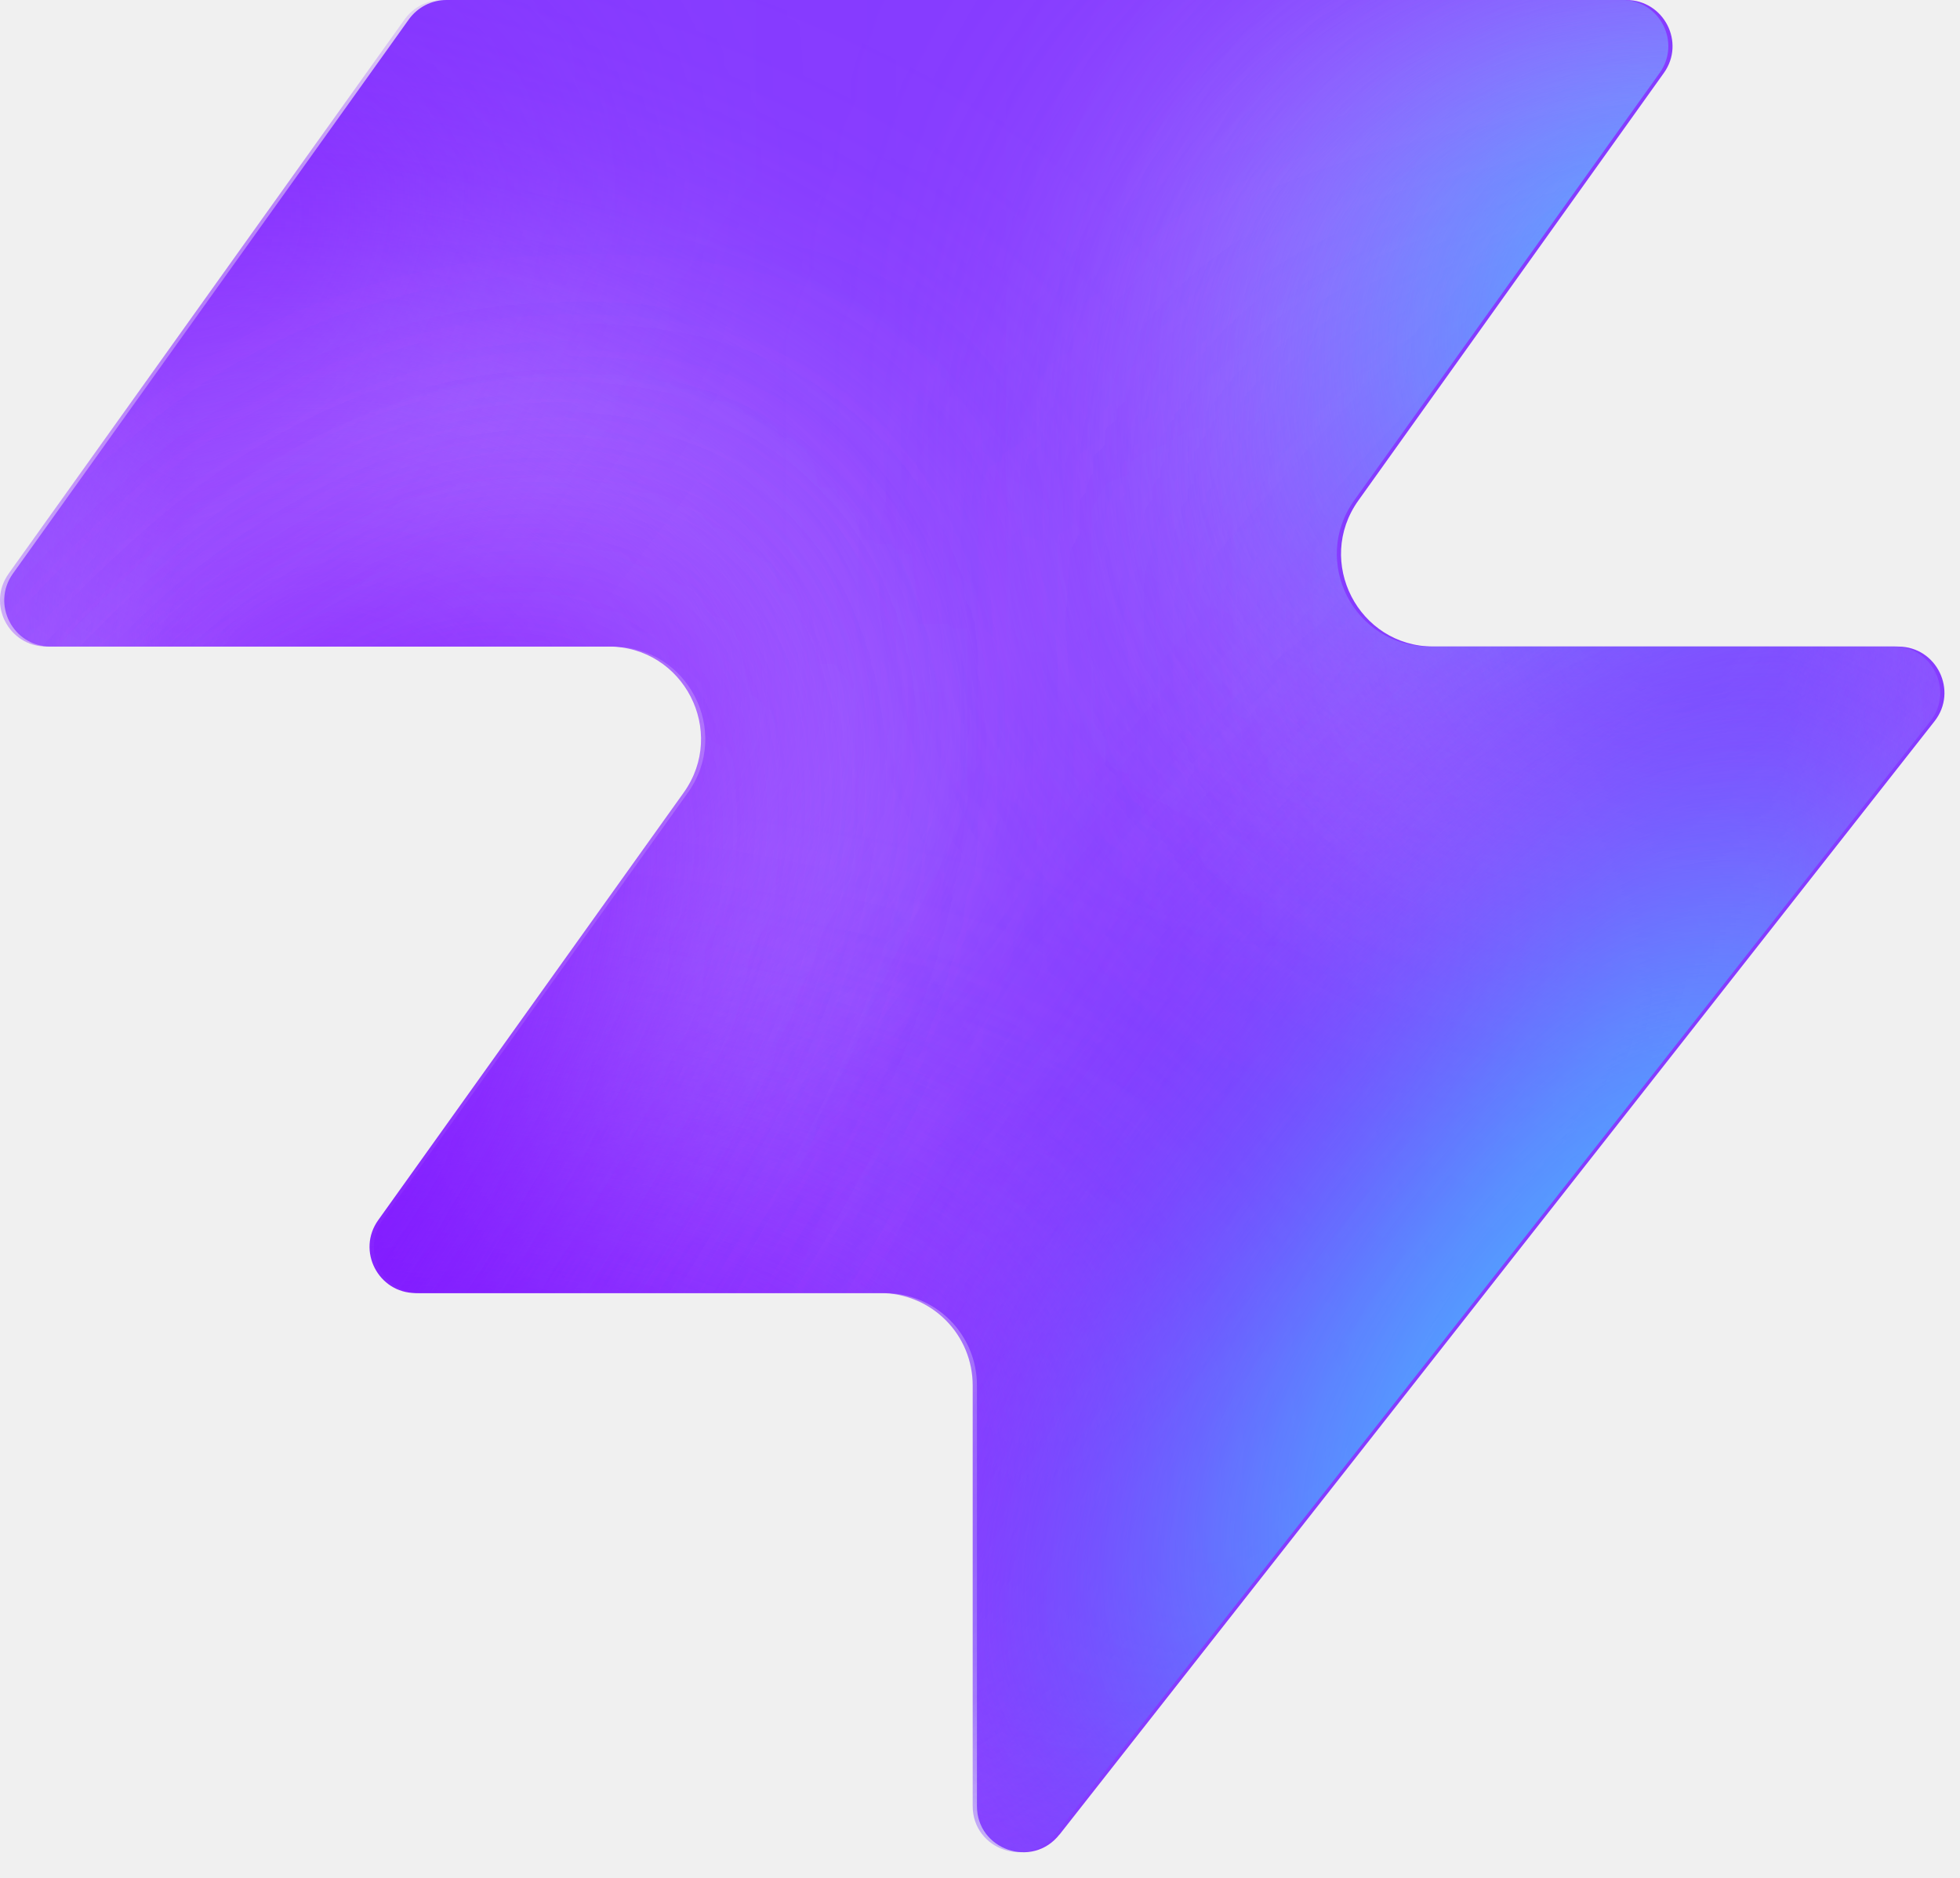
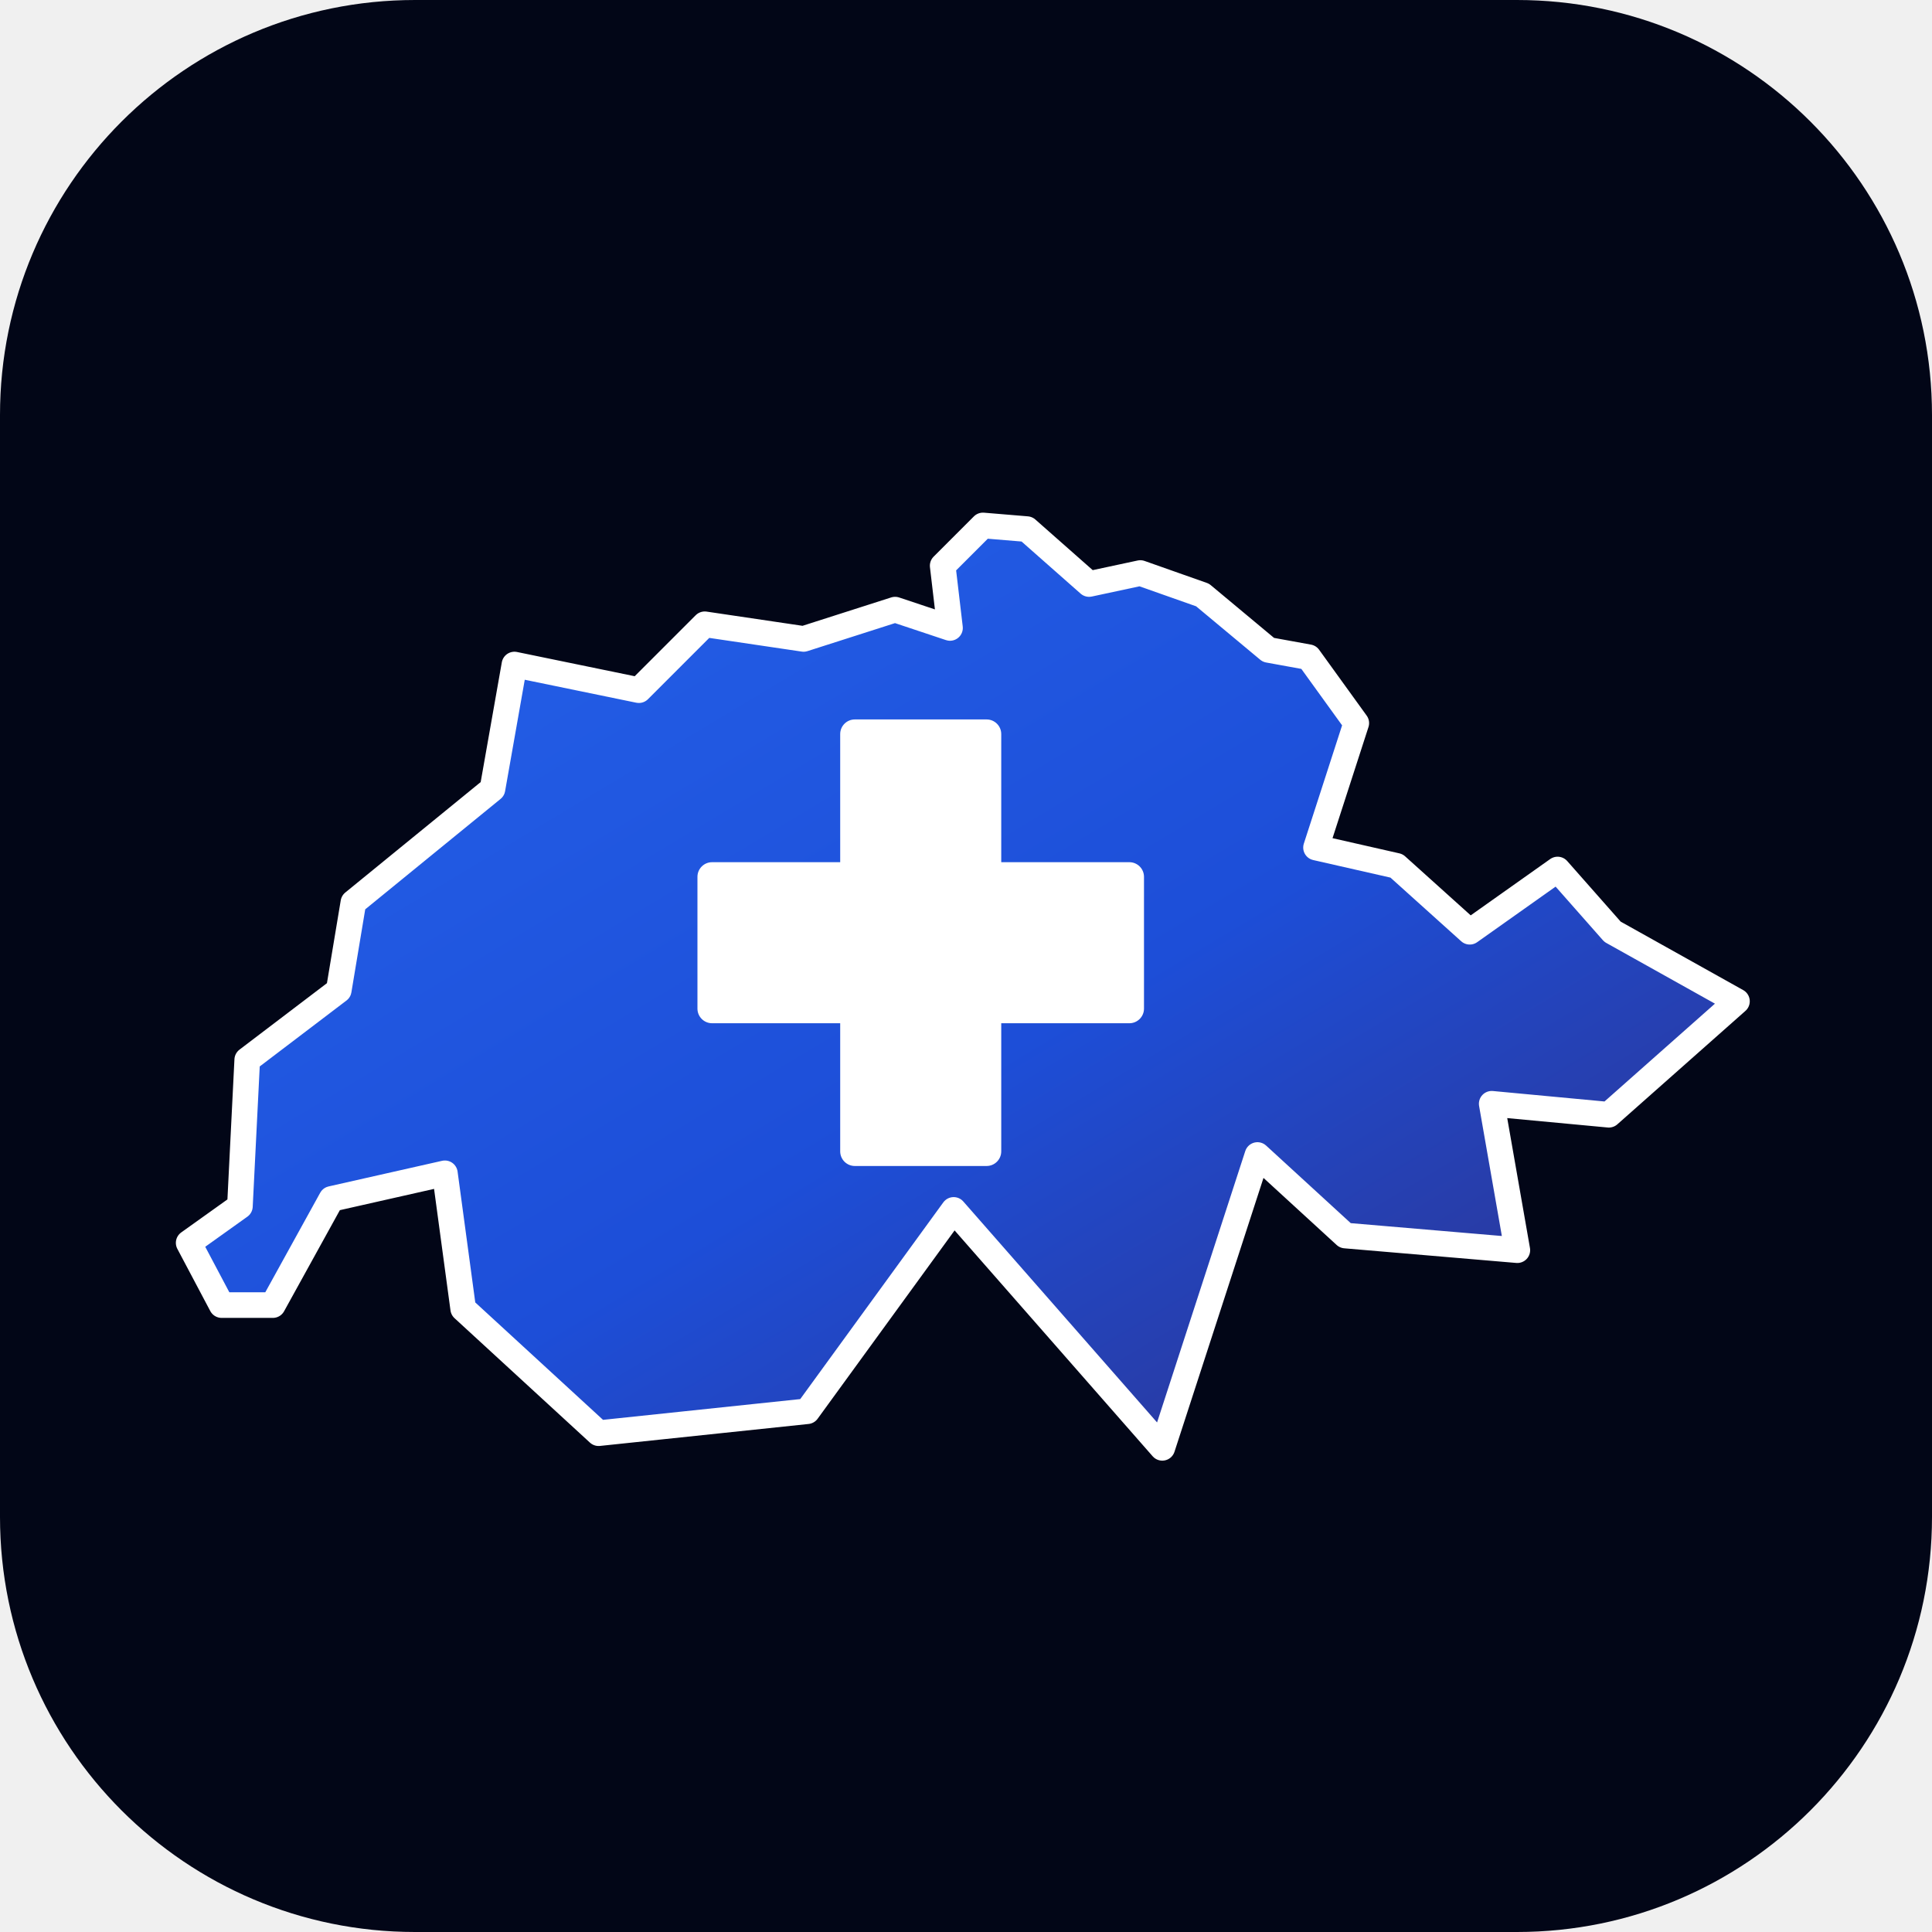
- <svg xmlns="http://www.w3.org/2000/svg" width="48" height="46" fill="none" viewBox="0 0 48 46">
-   <path fill="#863bff" d="M25.946 44.938c-.664.845-2.021.375-2.021-.698V33.937a2.26 2.26 0 0 0-2.262-2.262H10.287c-.92 0-1.456-1.04-.92-1.788l7.48-10.471c1.07-1.497 0-3.578-1.842-3.578H1.237c-.92 0-1.456-1.04-.92-1.788L10.013.474c.214-.297.556-.474.92-.474h28.894c.92 0 1.456 1.04.92 1.788l-7.48 10.471c-1.07 1.498 0 3.579 1.842 3.579h11.377c.943 0 1.473 1.088.89 1.83L25.947 44.94z" style="fill:#863bff;fill:color(display-p3 .525 .23 1);fill-opacity:1" />
-   <mask id="a" width="48" height="46" x="0" y="0" maskUnits="userSpaceOnUse" style="mask-type:alpha">
-     <path fill="#000" d="M25.842 44.938c-.664.844-2.021.375-2.021-.698V33.937a2.26 2.26 0 0 0-2.262-2.262H10.183c-.92 0-1.456-1.04-.92-1.788l7.48-10.471c1.07-1.498 0-3.579-1.842-3.579H1.133c-.92 0-1.456-1.04-.92-1.787L9.91.473c.214-.297.556-.474.92-.474h28.894c.92 0 1.456 1.04.92 1.788l-7.48 10.471c-1.07 1.498 0 3.578 1.842 3.578h11.377c.943 0 1.473 1.088.89 1.832L25.843 44.94z" style="fill:#000;fill-opacity:1" />
-   </mask>
-   <g mask="url(#a)">
-     <g filter="url(#b)">
-       <ellipse cx="5.508" cy="14.704" fill="#ede6ff" rx="5.508" ry="14.704" style="fill:#ede6ff;fill:color(display-p3 .927 .903 1);fill-opacity:1" transform="matrix(.00324 1 1 -.00324 -4.47 31.516)" />
-     </g>
-     <g filter="url(#c)">
-       <ellipse cx="10.399" cy="29.851" fill="#ede6ff" rx="10.399" ry="29.851" style="fill:#ede6ff;fill:color(display-p3 .927 .903 1);fill-opacity:1" transform="matrix(.00324 1 1 -.00324 -39.328 7.883)" />
-     </g>
-     <g filter="url(#d)">
-       <ellipse cx="5.508" cy="30.487" fill="#7e14ff" rx="5.508" ry="30.487" style="fill:#7e14ff;fill:color(display-p3 .492 .077 1);fill-opacity:1" transform="rotate(89.814 -25.913 -14.639)scale(1 -1)" />
-     </g>
-     <g filter="url(#e)">
-       <ellipse cx="5.508" cy="30.599" fill="#7e14ff" rx="5.508" ry="30.599" style="fill:#7e14ff;fill:color(display-p3 .492 .077 1);fill-opacity:1" transform="rotate(89.814 -32.644 -3.334)scale(1 -1)" />
-     </g>
-     <g filter="url(#f)">
-       <ellipse cx="5.508" cy="30.599" fill="#7e14ff" rx="5.508" ry="30.599" style="fill:#7e14ff;fill:color(display-p3 .492 .077 1);fill-opacity:1" transform="matrix(.00324 1 1 -.00324 -34.34 30.47)" />
-     </g>
-     <g filter="url(#g)">
-       <ellipse cx="14.072" cy="22.078" fill="#ede6ff" rx="14.072" ry="22.078" style="fill:#ede6ff;fill:color(display-p3 .927 .903 1);fill-opacity:1" transform="rotate(93.35 24.506 48.493)scale(-1 1)" />
-     </g>
-     <g filter="url(#h)">
-       <ellipse cx="3.47" cy="21.501" fill="#7e14ff" rx="3.47" ry="21.501" style="fill:#7e14ff;fill:color(display-p3 .492 .077 1);fill-opacity:1" transform="rotate(89.009 28.708 47.59)scale(-1 1)" />
-     </g>
-     <g filter="url(#i)">
-       <ellipse cx="3.47" cy="21.501" fill="#7e14ff" rx="3.47" ry="21.501" style="fill:#7e14ff;fill:color(display-p3 .492 .077 1);fill-opacity:1" transform="rotate(89.009 28.708 47.59)scale(-1 1)" />
-     </g>
-     <g filter="url(#j)">
-       <ellipse cx=".387" cy="8.972" fill="#7e14ff" rx="4.407" ry="29.108" style="fill:#7e14ff;fill:color(display-p3 .492 .077 1);fill-opacity:1" transform="rotate(39.51 .387 8.972)" />
-     </g>
-     <g filter="url(#k)">
-       <ellipse cx="47.523" cy="-6.092" fill="#7e14ff" rx="4.407" ry="29.108" style="fill:#7e14ff;fill:color(display-p3 .492 .077 1);fill-opacity:1" transform="rotate(37.892 47.523 -6.092)" />
-     </g>
-     <g filter="url(#l)">
-       <ellipse cx="41.412" cy="6.333" fill="#47bfff" rx="5.971" ry="9.665" style="fill:#47bfff;fill:color(display-p3 .28 .748 1);fill-opacity:1" transform="rotate(37.892 41.412 6.333)" />
-     </g>
-     <g filter="url(#m)">
-       <ellipse cx="-1.879" cy="38.332" fill="#7e14ff" rx="4.407" ry="29.108" style="fill:#7e14ff;fill:color(display-p3 .492 .077 1);fill-opacity:1" transform="rotate(37.892 -1.88 38.332)" />
-     </g>
-     <g filter="url(#n)">
-       <ellipse cx="-1.879" cy="38.332" fill="#7e14ff" rx="4.407" ry="29.108" style="fill:#7e14ff;fill:color(display-p3 .492 .077 1);fill-opacity:1" transform="rotate(37.892 -1.88 38.332)" />
-     </g>
-     <g filter="url(#o)">
-       <ellipse cx="35.651" cy="29.907" fill="#7e14ff" rx="4.407" ry="29.108" style="fill:#7e14ff;fill:color(display-p3 .492 .077 1);fill-opacity:1" transform="rotate(37.892 35.651 29.907)" />
-     </g>
-     <g filter="url(#p)">
-       <ellipse cx="38.418" cy="32.4" fill="#47bfff" rx="5.971" ry="15.297" style="fill:#47bfff;fill:color(display-p3 .28 .748 1);fill-opacity:1" transform="rotate(37.892 38.418 32.4)" />
-     </g>
+ <svg xmlns="http://www.w3.org/2000/svg" viewBox="0 0 512 512">
+   <defs>
+     <linearGradient id="swissLogoBlue" x1="0" y1="0" x2="1" y2="1">
+       <stop offset="0%" stop-color="#2563eb" />
+       <stop offset="55%" stop-color="#1d4ed8" />
+       <stop offset="100%" stop-color="#312e81" />
+     </linearGradient>
+   </defs>
+   <rect width="512" height="512" rx="110" fill="#020617" />
+   <g transform="translate(50, 115) scale(0.97)">
+     <path d="M389 136 L374 119 L350 136 L330 118 L308 113 L319 79 L306 61 L295 59 L277 44 L260 38 L246 41 L229 26 L217 25 L206 36 L208 53 L193 48 L168 56 L141 52 L123 70 L89 63 L83 97 L45 128 L41 152 L16 171 L14 211 L0 221 L9 238 L23 238 L39 209 L70 202 L75 239 L112 273 L169 267 L209 212 L266 277 L292 197 L316 219 L363 223 L356 183 L388 186 L423 155 Z" fill="url(#swissLogoBlue)" stroke="#ffffff" stroke-width="7" stroke-linejoin="round" />
+     <rect x="178" y="78" width="44" height="122" rx="4" fill="white" />
+     <rect x="139" y="117" width="122" height="44" rx="4" fill="white" />
  </g>
-   <defs>
-     <filter id="b" width="60.045" height="41.654" x="-19.77" y="16.149" color-interpolation-filters="sRGB" filterUnits="userSpaceOnUse">
-       <feFlood flood-opacity="0" result="BackgroundImageFix" />
-       <feBlend in="SourceGraphic" in2="BackgroundImageFix" result="shape" />
-       <feGaussianBlur result="effect1_foregroundBlur_2002_17158" stdDeviation="7.659" />
-     </filter>
-     <filter id="c" width="90.34" height="51.437" x="-54.613" y="-7.533" color-interpolation-filters="sRGB" filterUnits="userSpaceOnUse">
-       <feFlood flood-opacity="0" result="BackgroundImageFix" />
-       <feBlend in="SourceGraphic" in2="BackgroundImageFix" result="shape" />
-       <feGaussianBlur result="effect1_foregroundBlur_2002_17158" stdDeviation="7.659" />
-     </filter>
-     <filter id="d" width="79.355" height="29.4" x="-49.64" y="2.03" color-interpolation-filters="sRGB" filterUnits="userSpaceOnUse">
-       <feFlood flood-opacity="0" result="BackgroundImageFix" />
-       <feBlend in="SourceGraphic" in2="BackgroundImageFix" result="shape" />
-       <feGaussianBlur result="effect1_foregroundBlur_2002_17158" stdDeviation="4.596" />
-     </filter>
-     <filter id="e" width="79.579" height="29.4" x="-45.045" y="20.029" color-interpolation-filters="sRGB" filterUnits="userSpaceOnUse">
-       <feFlood flood-opacity="0" result="BackgroundImageFix" />
-       <feBlend in="SourceGraphic" in2="BackgroundImageFix" result="shape" />
-       <feGaussianBlur result="effect1_foregroundBlur_2002_17158" stdDeviation="4.596" />
-     </filter>
-     <filter id="f" width="79.579" height="29.4" x="-43.513" y="21.178" color-interpolation-filters="sRGB" filterUnits="userSpaceOnUse">
-       <feFlood flood-opacity="0" result="BackgroundImageFix" />
-       <feBlend in="SourceGraphic" in2="BackgroundImageFix" result="shape" />
-       <feGaussianBlur result="effect1_foregroundBlur_2002_17158" stdDeviation="4.596" />
-     </filter>
-     <filter id="g" width="74.749" height="58.852" x="15.756" y="-17.901" color-interpolation-filters="sRGB" filterUnits="userSpaceOnUse">
-       <feFlood flood-opacity="0" result="BackgroundImageFix" />
-       <feBlend in="SourceGraphic" in2="BackgroundImageFix" result="shape" />
-       <feGaussianBlur result="effect1_foregroundBlur_2002_17158" stdDeviation="7.659" />
-     </filter>
-     <filter id="h" width="61.377" height="25.362" x="23.548" y="2.284" color-interpolation-filters="sRGB" filterUnits="userSpaceOnUse">
-       <feFlood flood-opacity="0" result="BackgroundImageFix" />
-       <feBlend in="SourceGraphic" in2="BackgroundImageFix" result="shape" />
-       <feGaussianBlur result="effect1_foregroundBlur_2002_17158" stdDeviation="4.596" />
-     </filter>
-     <filter id="i" width="61.377" height="25.362" x="23.548" y="2.284" color-interpolation-filters="sRGB" filterUnits="userSpaceOnUse">
-       <feFlood flood-opacity="0" result="BackgroundImageFix" />
-       <feBlend in="SourceGraphic" in2="BackgroundImageFix" result="shape" />
-       <feGaussianBlur result="effect1_foregroundBlur_2002_17158" stdDeviation="4.596" />
-     </filter>
-     <filter id="j" width="56.045" height="63.649" x="-27.636" y="-22.853" color-interpolation-filters="sRGB" filterUnits="userSpaceOnUse">
-       <feFlood flood-opacity="0" result="BackgroundImageFix" />
-       <feBlend in="SourceGraphic" in2="BackgroundImageFix" result="shape" />
-       <feGaussianBlur result="effect1_foregroundBlur_2002_17158" stdDeviation="4.596" />
-     </filter>
-     <filter id="k" width="54.814" height="64.646" x="20.116" y="-38.415" color-interpolation-filters="sRGB" filterUnits="userSpaceOnUse">
-       <feFlood flood-opacity="0" result="BackgroundImageFix" />
-       <feBlend in="SourceGraphic" in2="BackgroundImageFix" result="shape" />
-       <feGaussianBlur result="effect1_foregroundBlur_2002_17158" stdDeviation="4.596" />
-     </filter>
-     <filter id="l" width="33.541" height="35.313" x="24.641" y="-11.323" color-interpolation-filters="sRGB" filterUnits="userSpaceOnUse">
-       <feFlood flood-opacity="0" result="BackgroundImageFix" />
-       <feBlend in="SourceGraphic" in2="BackgroundImageFix" result="shape" />
-       <feGaussianBlur result="effect1_foregroundBlur_2002_17158" stdDeviation="4.596" />
-     </filter>
-     <filter id="m" width="54.814" height="64.646" x="-29.286" y="6.009" color-interpolation-filters="sRGB" filterUnits="userSpaceOnUse">
-       <feFlood flood-opacity="0" result="BackgroundImageFix" />
-       <feBlend in="SourceGraphic" in2="BackgroundImageFix" result="shape" />
-       <feGaussianBlur result="effect1_foregroundBlur_2002_17158" stdDeviation="4.596" />
-     </filter>
-     <filter id="n" width="54.814" height="64.646" x="-29.286" y="6.009" color-interpolation-filters="sRGB" filterUnits="userSpaceOnUse">
-       <feFlood flood-opacity="0" result="BackgroundImageFix" />
-       <feBlend in="SourceGraphic" in2="BackgroundImageFix" result="shape" />
-       <feGaussianBlur result="effect1_foregroundBlur_2002_17158" stdDeviation="4.596" />
-     </filter>
-     <filter id="o" width="54.814" height="64.646" x="8.244" y="-2.416" color-interpolation-filters="sRGB" filterUnits="userSpaceOnUse">
-       <feFlood flood-opacity="0" result="BackgroundImageFix" />
-       <feBlend in="SourceGraphic" in2="BackgroundImageFix" result="shape" />
-       <feGaussianBlur result="effect1_foregroundBlur_2002_17158" stdDeviation="4.596" />
-     </filter>
-     <filter id="p" width="39.409" height="43.623" x="18.713" y="10.588" color-interpolation-filters="sRGB" filterUnits="userSpaceOnUse">
-       <feFlood flood-opacity="0" result="BackgroundImageFix" />
-       <feBlend in="SourceGraphic" in2="BackgroundImageFix" result="shape" />
-       <feGaussianBlur result="effect1_foregroundBlur_2002_17158" stdDeviation="4.596" />
-     </filter>
-   </defs>
</svg>
